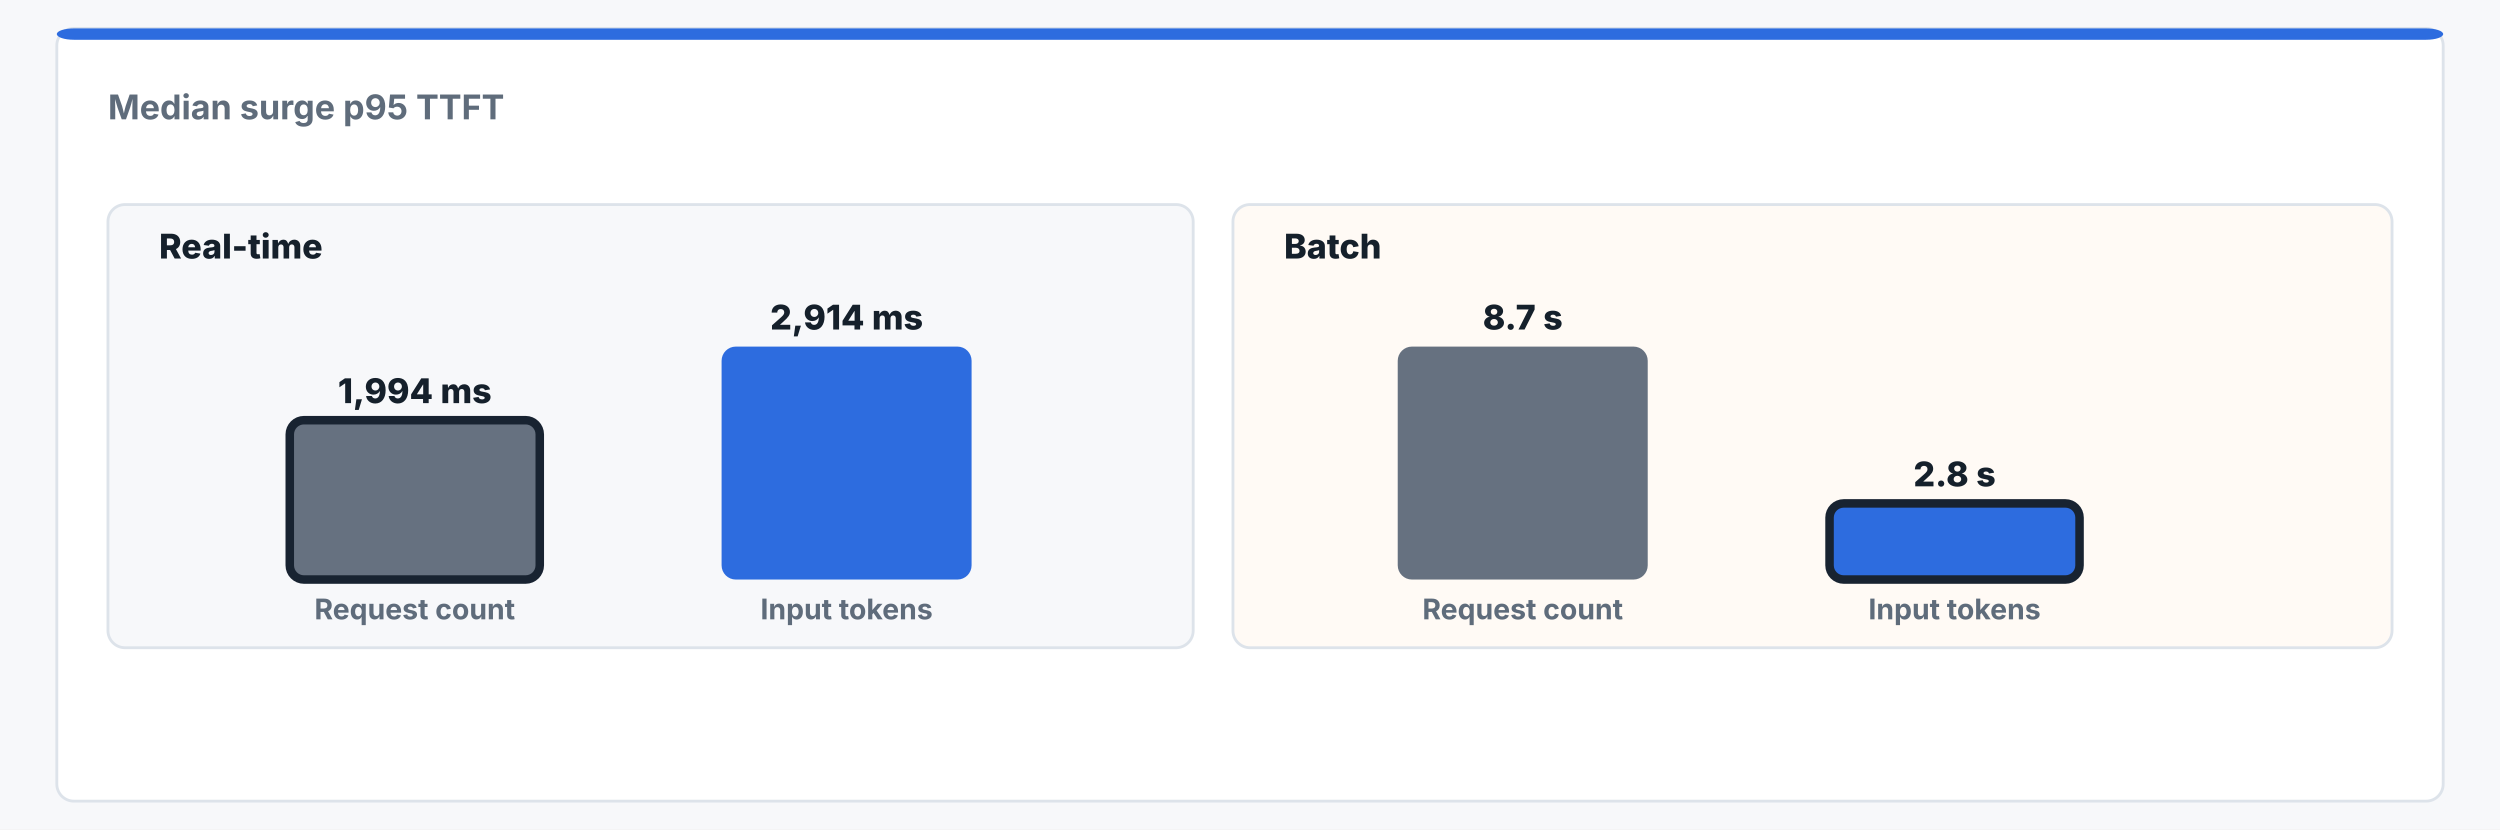
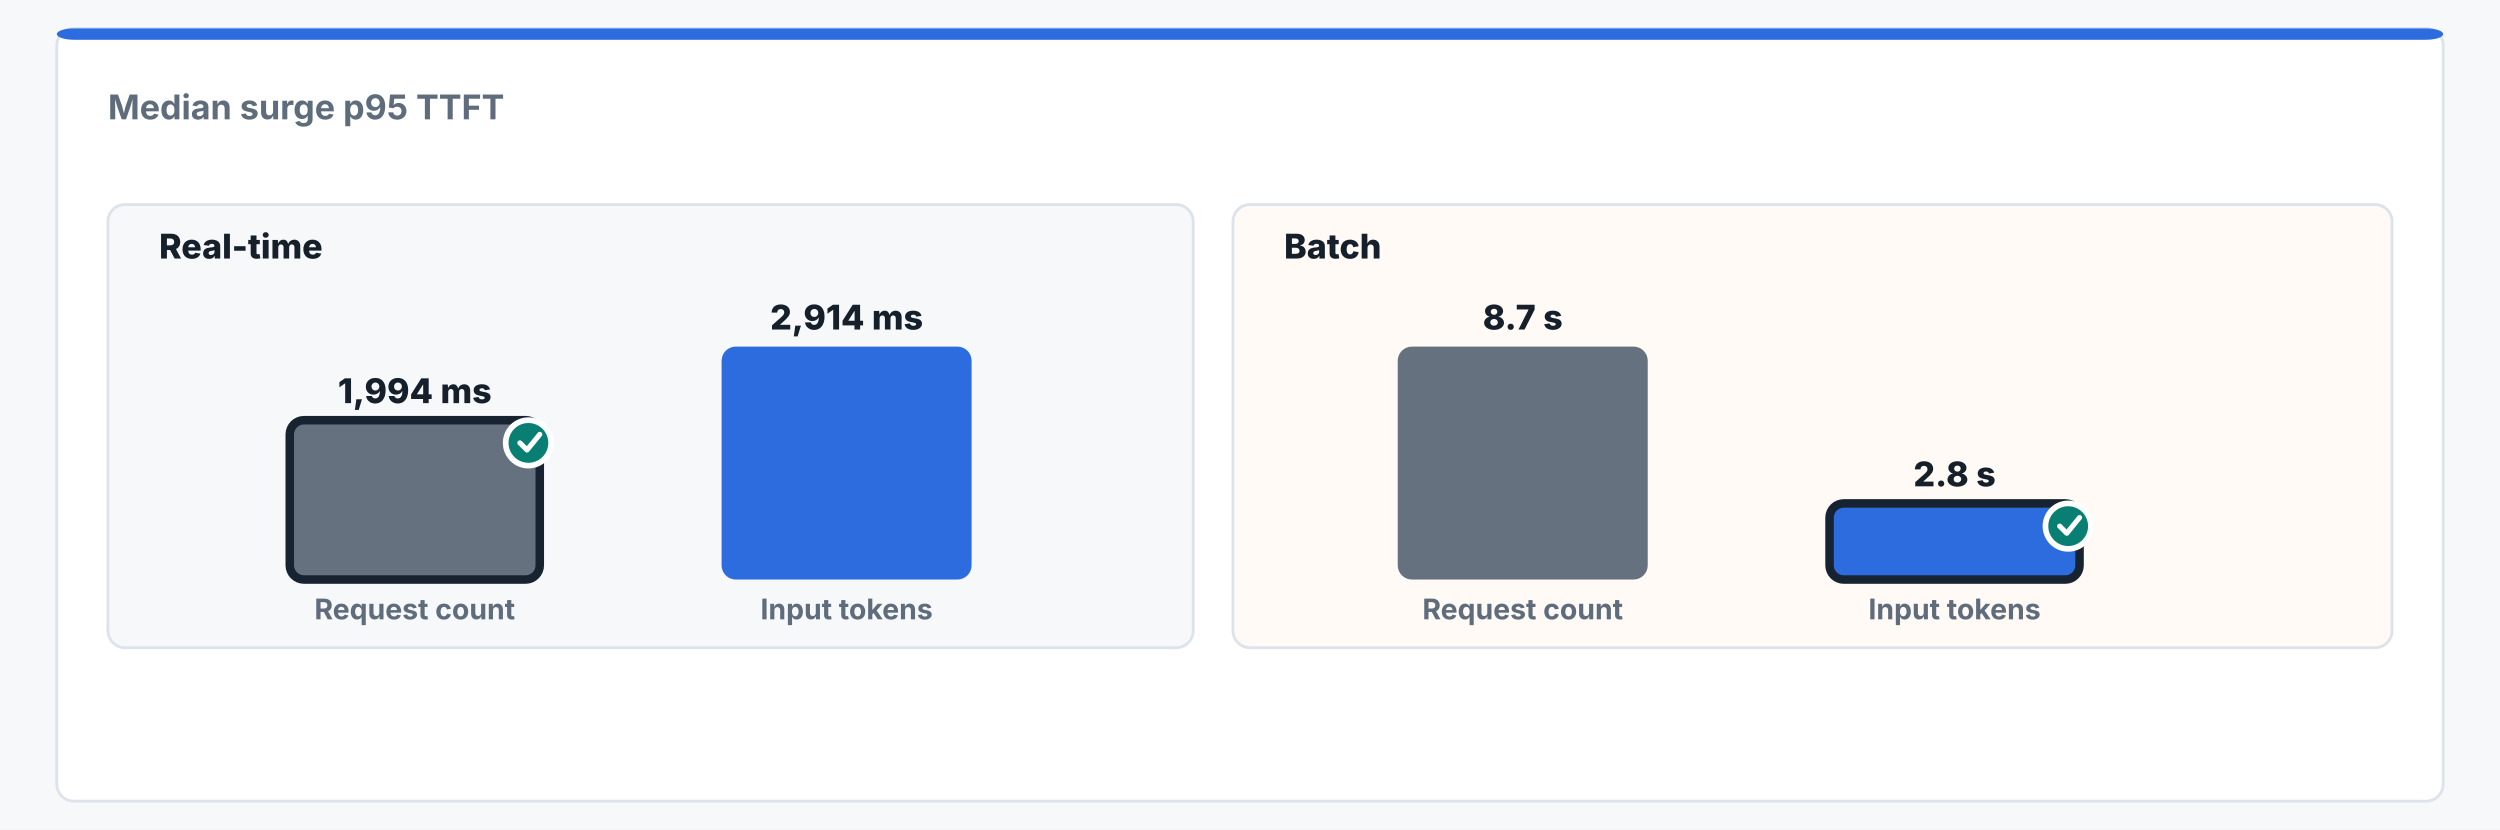
<svg xmlns="http://www.w3.org/2000/svg" width="880" height="292" viewBox="0 0 880 292" role="img" aria-label="Request-count admission lowered real-time p95 time to first token by 920 milliseconds; input-token admission made batch p95 time to first token about 3 times lower.">
  <style>text{font-family:system-ui,-apple-system,sans-serif}</style>
  <rect width="880" height="292" fill="#f7f8fa" />
  <rect x="20" y="10" width="840" height="272" fill="#ffffff" stroke="#dde3ea" rx="6" />
  <rect x="20" y="10" width="840" height="4" fill="#2d6cdf" rx="6" />
  <text x="38.0" y="42.0" fill="#5f6c7b" font-size="12" font-weight="740" text-anchor="start">Median surge p95 TTFT</text>
  <rect x="38" y="72" width="382" height="156" fill="#f7f8fa" stroke="#dde3ea" rx="6" />
  <text x="56.0" y="91.0" fill="#15202b" font-size="12" font-weight="760" text-anchor="start">Real-time</text>
  <rect x="102" y="147.9" width="88" height="56.1" rx="5" fill="#667180" stroke="#182331" stroke-width="3" />
  <text x="146.0" y="141.9" fill="#15202b" font-size="12" font-weight="800" text-anchor="middle">1,994 ms</text>
+   <circle cx="186.0" cy="155.9" r="8" fill="#087f72" stroke="#ffffff" stroke-width="2" />
+   <path d="M183.0 155.9 L185.5 158.4 L190.0 152.9" fill="none" stroke="#ffffff" stroke-width="1.8" stroke-linecap="round" stroke-linejoin="round" />
  <text x="146.0" y="218.0" fill="#5f6c7b" font-size="10" font-weight="650" text-anchor="middle">Request count</text>
  <rect x="254" y="122.0" width="88" height="82.0" rx="5" fill="#2d6cdf" stroke="none" stroke-width="0" />
  <text x="298.0" y="116.0" fill="#15202b" font-size="12" font-weight="800" text-anchor="middle">2,914 ms</text>
  <text x="298.0" y="218.0" fill="#5f6c7b" font-size="10" font-weight="650" text-anchor="middle">Input tokens</text>
  <rect x="434" y="72" width="408" height="156" fill="#fffaf5" stroke="#dde3ea" rx="6" />
  <text x="452.0" y="91.0" fill="#15202b" font-size="12" font-weight="760" text-anchor="start">Batch</text>
  <rect x="492" y="122.0" width="88" height="82.0" rx="5" fill="#667180" stroke="none" stroke-width="0" />
  <text x="536.0" y="116.0" fill="#15202b" font-size="12" font-weight="800" text-anchor="middle">8.7 s</text>
  <text x="536.0" y="218.0" fill="#5f6c7b" font-size="10" font-weight="650" text-anchor="middle">Request count</text>
  <rect x="644" y="177.2" width="88" height="26.8" rx="5" fill="#2d6cdf" stroke="#182331" stroke-width="3" />
  <text x="688.0" y="171.2" fill="#15202b" font-size="12" font-weight="800" text-anchor="middle">2.8 s</text>
+   <circle cx="728.0" cy="185.2" r="8" fill="#087f72" stroke="#ffffff" stroke-width="2" />
+   <path d="M725.0 185.2 L727.5 187.7 L732.0 182.2" fill="none" stroke="#ffffff" stroke-width="1.8" stroke-linecap="round" stroke-linejoin="round" />
  <text x="688.0" y="218.0" fill="#5f6c7b" font-size="10" font-weight="650" text-anchor="middle">Input tokens</text>
</svg>
